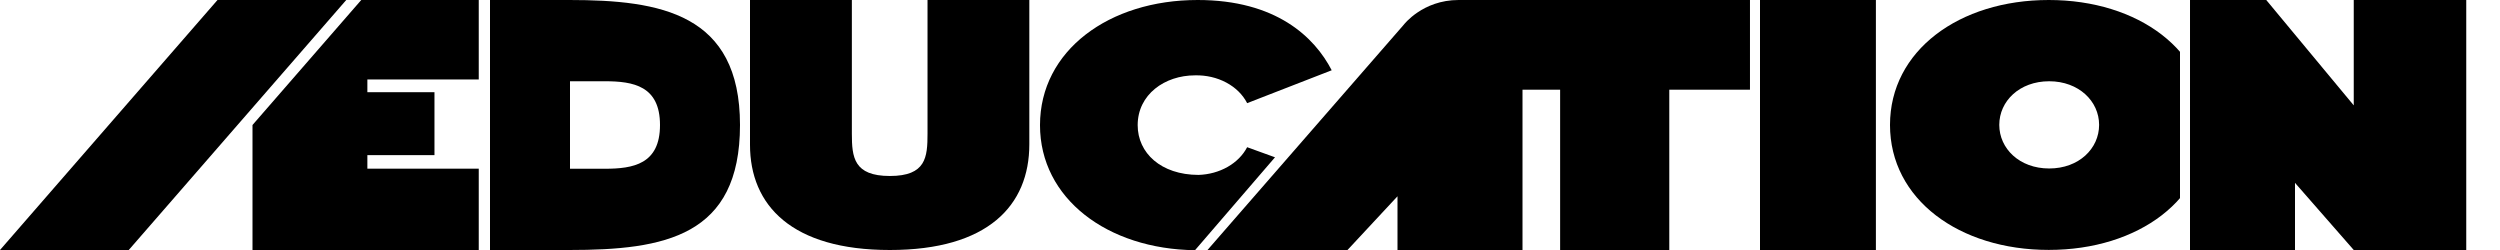
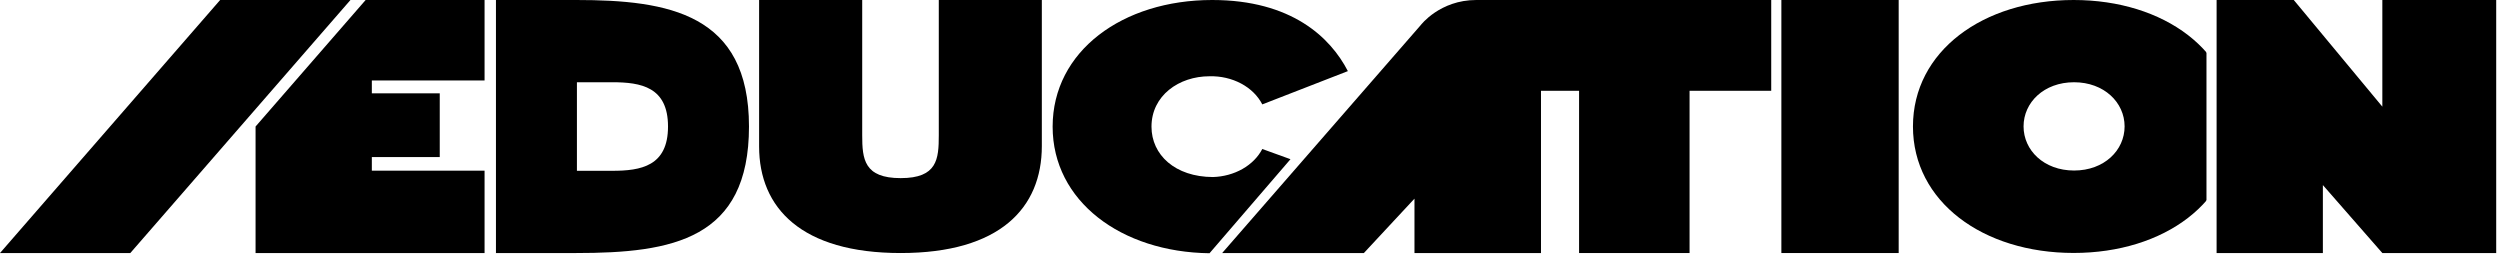
- <svg xmlns="http://www.w3.org/2000/svg" height="100%" viewBox="0 0 1000 100" fill="none">
+ <svg xmlns="http://www.w3.org/2000/svg" height="100%" viewBox="0 0 988 100" fill="none">
  <path d="M918 73.141L918 100H876L876.004 -1.66893e-06H906.5L941.5 42.149V-1.66893e-06H986.5V100H959.957H941.5L918 73.141Z" fill="currentColor" />
  <path d="M750.356 0H704V100H726.356L750.356 100V0Z" fill="currentColor" />
  <mask id="mask0_1299_957" style="mask-type:alpha" maskUnits="userSpaceOnUse" x="754" y="0" width="118" height="100">
    <rect width="118" height="100" transform="matrix(-1 0 0 1 872 0)" fill="#D9D9D9" />
  </mask>
  <g mask="url(#mask0_1299_957)">
    <path fill-rule="evenodd" clip-rule="evenodd" d="M819.503 0C855.322 0 882.984 20.276 882.984 49.983C882.984 79.69 855.365 99.966 819.503 99.966C783.64 99.966 756 79.69 756 49.983C756 20.276 783.662 0 819.503 0ZM819.677 32.504C807.753 32.504 799.711 40.495 799.711 49.947C799.711 59.399 807.753 67.391 819.677 67.391C831.601 67.391 839.643 59.399 839.643 49.947C839.643 40.495 831.516 32.504 819.677 32.504Z" fill="currentColor" />
  </g>
  <path d="M300 0H340.744V53.464C340.744 62.897 341.496 70.393 355.951 70.393C370.406 70.393 371.009 62.897 371.009 53.464V0H411.732V57.73C411.732 82.192 395.176 100 355.951 100C316.726 100 300 82.192 300 57.891V0Z" fill="currentColor" />
  <path d="M416 50.062C416 20.223 443.619 0 479.056 0C510.393 0 525.796 14.778 532.679 28.107L498.857 41.259C497.133 37.874 494.221 35.001 490.502 33.017C486.783 31.033 482.431 30.03 478.015 30.14C465.884 30.14 455.07 37.794 455.07 50.062C455.07 61.181 464.354 69.913 479.375 69.966C483.548 69.838 487.593 68.729 491.041 66.767C494.489 64.806 497.198 62.072 498.857 58.883L510 62.917L478 100.081C443.05 99.65 416 79.47 416 50.062Z" fill="currentColor" />
  <path d="M539 100H483L561.488 9.908C561.488 9.908 568.998 -6.84578e-07 583.423 -6.84578e-07H596.978H609V100L559 100L559 78.511L539 100Z" fill="currentColor" />
  <path d="M588.349 67.869H542.889V43.863H588.349V67.869Z" fill="currentColor" />
  <path d="M191.5 0H144.5L101 50V100L191.5 100V67.459L146.949 67.459V62.065L173.788 62.065V36.873L146.949 36.873V31.79L191.5 31.79V0Z" fill="currentColor" />
  <path fill-rule="evenodd" clip-rule="evenodd" d="M227.739 0L196 6.35783e-06V100H227.739C265.852 100 296 94.583 296 50C296 5.417 264.262 0 227.739 0ZM241.946 32.5H228V67.5H241.946C253.3 67.5 264 65.658 264 50C264 34.342 253.3 32.5 241.946 32.5Z" fill="currentColor" />
  <path d="M51.5 100L0 100L87 2.38419e-06H138.5L70 78.75L51.5 100Z" fill="currentColor" />
  <path d="M667.715 35.878H699.987V0H607V35.878H624.052V100H660.909H667.715V35.878Z" fill="currentColor" />
</svg>
